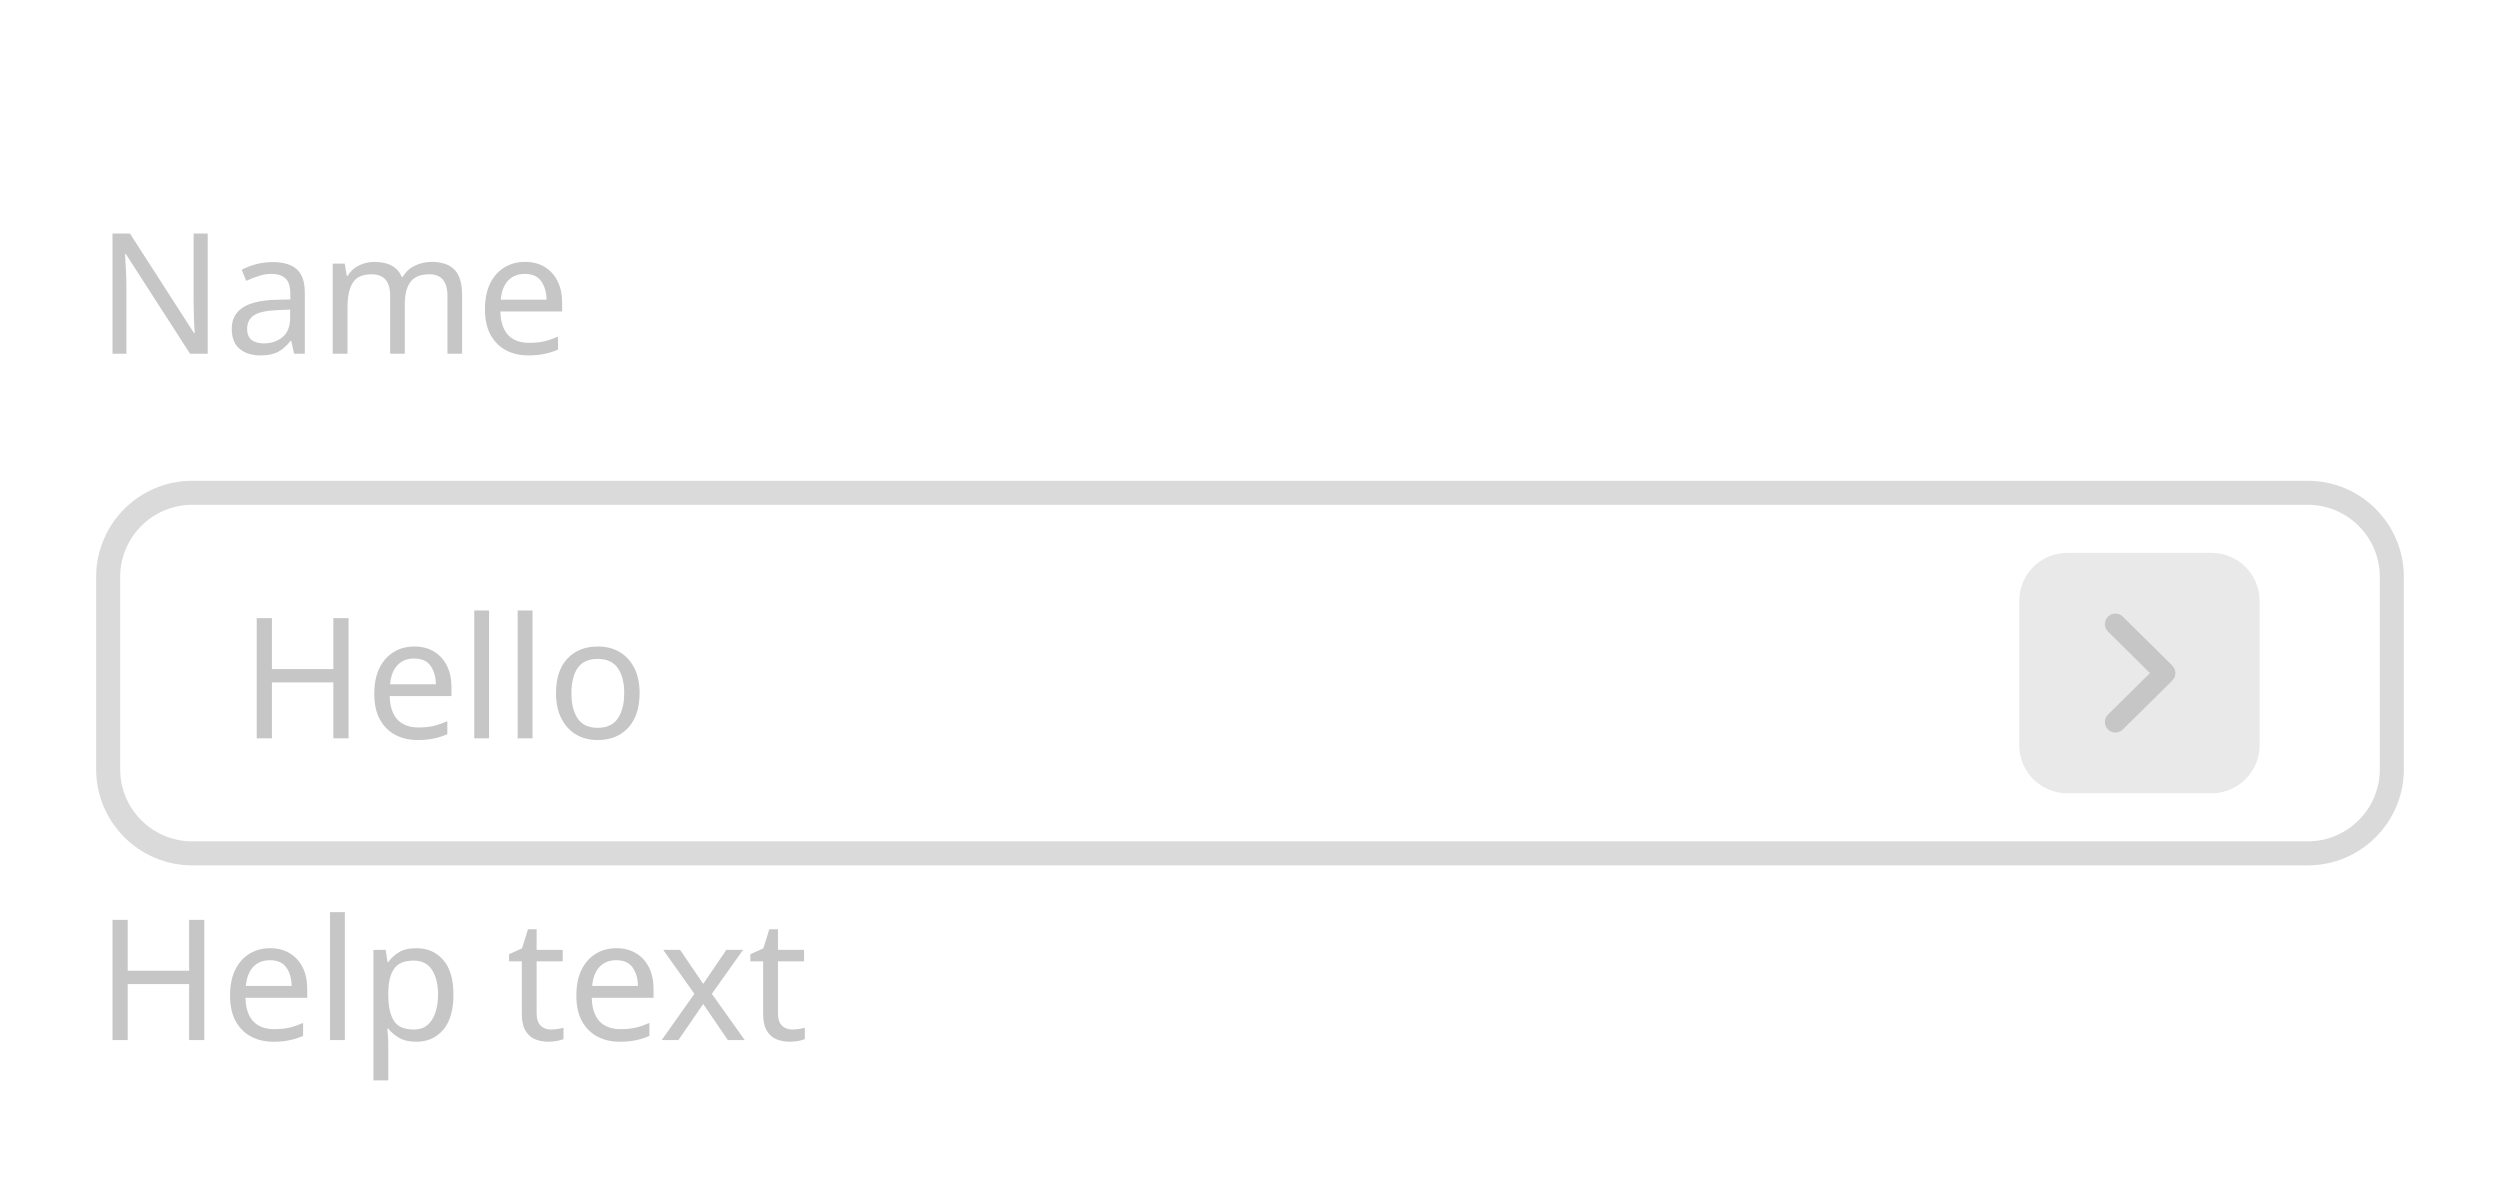
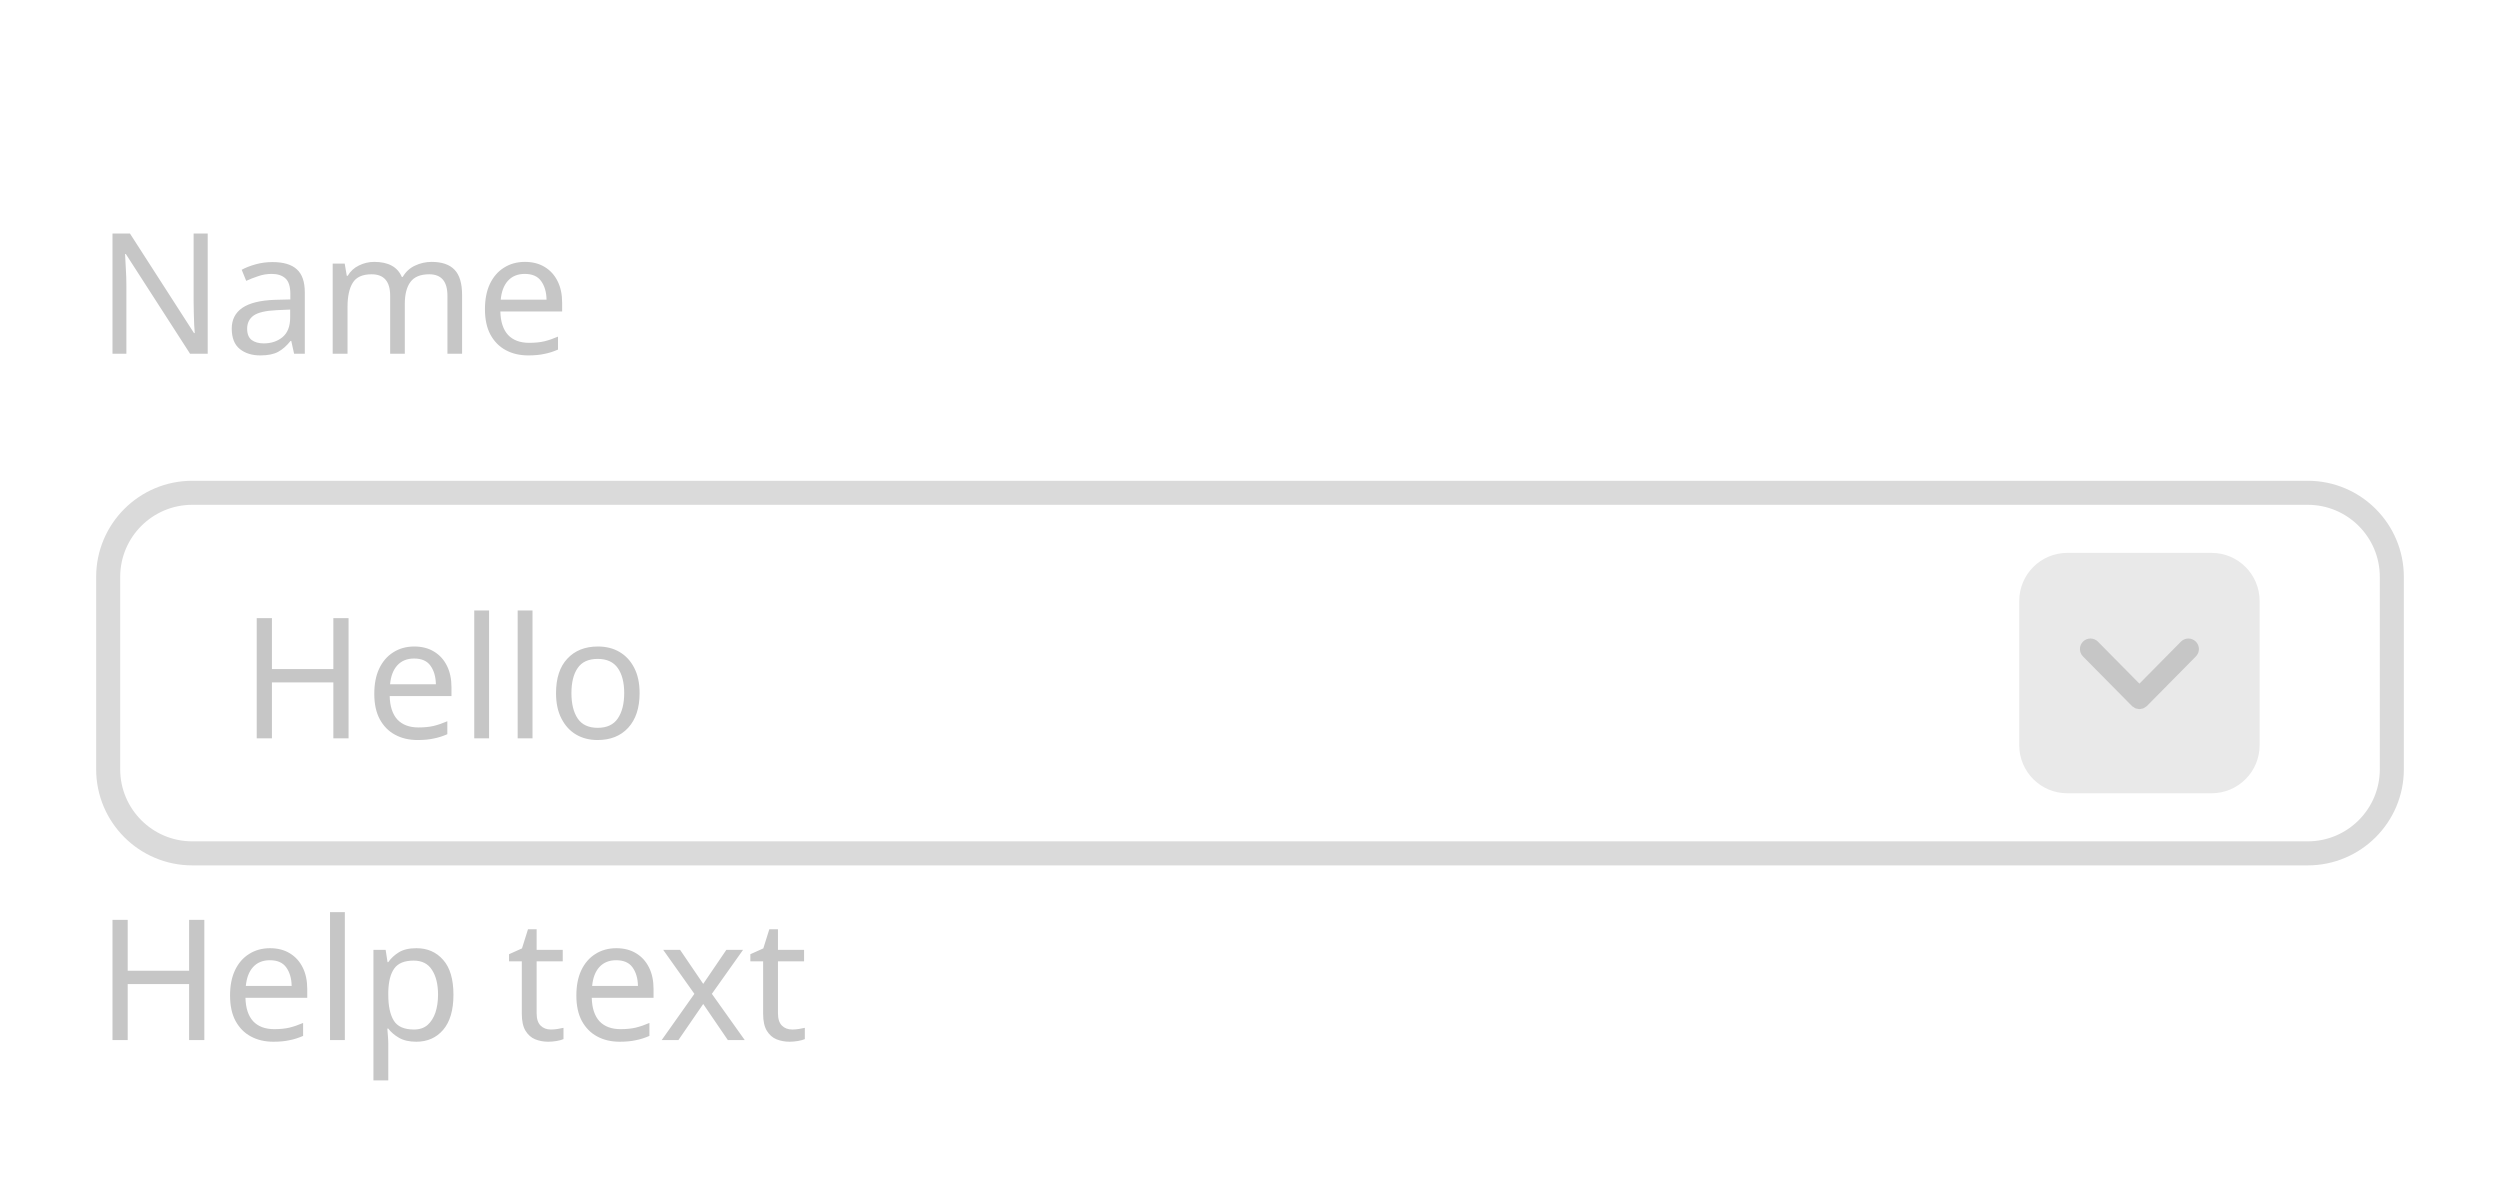
<svg xmlns="http://www.w3.org/2000/svg" width="208" height="98.2" viewBox="0 0 208 98.2">
  <rect data-part="container" data-tokens="width=field-width-medium" x="8" y="8" width="192" height="82.2" rx="0" fill="none" />
  <rect data-part="field" data-tokens="height=base-height-medium;cornerRadius=corner-radius-medium-size-medium;fill=color-gray-25-light;stroke=disabled-border-color;strokeWidth=border-width-200;paddingInlineStart=base-padding-horizontal-medium;paddingInlineEnd=base-padding-horizontal-medium" x="8" y="40" width="192" height="32" rx="8" fill="rgb(255, 255, 255)" />
  <rect x="9" y="41" width="190" height="30" rx="7" fill="none" stroke="rgb(218, 218, 218)" stroke-width="2" />
  <text data-part="value" data-tokens="color=disabled-content-color;fontSize=component-m-regular;fontWeight=component-m-regular;fontFamily=component-m-regular;lineHeight=component-m-regular" x="20" y="56" font-family="'Adobe Clean Spectrum VF', 'Adobe Clean Spectrum VF', adobe-clean-spectrum-vf, 'Adobe Clean', 'Source Sans 3', sans-serif" font-size="14" font-weight="400" dominant-baseline="central" fill="rgb(198, 198, 198)">Hello</text>
  <rect data-part="field-label" data-tokens="height=base-height-medium;gap=base-gap-medium" x="8" y="8" width="34.664" height="32" rx="0" fill="none" />
  <text data-part="field-label.label" data-tokens="color=disabled-content-color;fontSize=component-m-regular;fontWeight=component-m-regular;fontFamily=component-m-regular;lineHeight=line-height-100" x="8" y="24" font-family="'Adobe Clean Spectrum VF', 'Adobe Clean Spectrum VF', adobe-clean-spectrum-vf, 'Adobe Clean', 'Source Sans 3', sans-serif" font-size="14" font-weight="400" dominant-baseline="central" fill="rgb(198, 198, 198)">Name</text>
  <rect data-part="in-field-button" data-tokens="width=size-350;height=size-350;cornerRadius=corner-radius-small-size-medium;fill=disabled-background-color" x="168" y="46" width="20" height="20" rx="4" fill="rgb(233, 233, 233)" />
-   <g data-part="in-field-button.icon" data-tokens="color=disabled-content-color;width=ui-icon-medium;height=ui-icon-medium">
+   <g data-part="in-field-button.icon" data-tokens="color=disabled-content-color;width=ui-icon-medium;height=ui-icon-medium" transform="rotate(90 178 56)">
    <rect x="173" y="51" width="10" height="10" fill="none" />
    <g transform="translate(173 51) scale(1)">
      <path d="m7.965,5.178c.012-.06.034-.117.034-.178s-.021-.118-.034-.178c-.011-.05-.011-.102-.03-.15-.023-.058-.068-.107-.104-.159-.029-.042-.046-.09-.084-.128-.001-.001-.003-.001-.004-.003s-.001-.003-.003-.004L3.615.303c-.344-.34-.897-.337-1.237.007s-.337.898.007,1.237l3.495,3.453-3.495,3.453c-.344.339-.347.894-.007,1.237.171.173.396.26.622.26.222,0,.444-.084.615-.253l4.125-4.075c.001-.001.001-.003.003-.004s.003-.001.004-.003c.037-.038.055-.085.084-.128.036-.053.081-.101.104-.159.02-.048.02-.1.03-.15Z" fill="rgb(198, 198, 198)" />
    </g>
  </g>
  <rect data-part="help-text" data-tokens="gap=base-gap-medium" x="8" y="72" width="52.234" height="18.2" rx="0" fill="none" />
  <text data-part="help-text.text" data-tokens="color=disabled-content-color;fontSize=component-m-regular;fontWeight=component-m-regular;fontFamily=component-m-regular;lineHeight=line-height-100" x="8" y="81.1" font-family="'Adobe Clean Spectrum VF', 'Adobe Clean Spectrum VF', adobe-clean-spectrum-vf, 'Adobe Clean', 'Source Sans 3', sans-serif" font-size="14" font-weight="400" dominant-baseline="central" fill="rgb(198, 198, 198)">Help text</text>
</svg>
